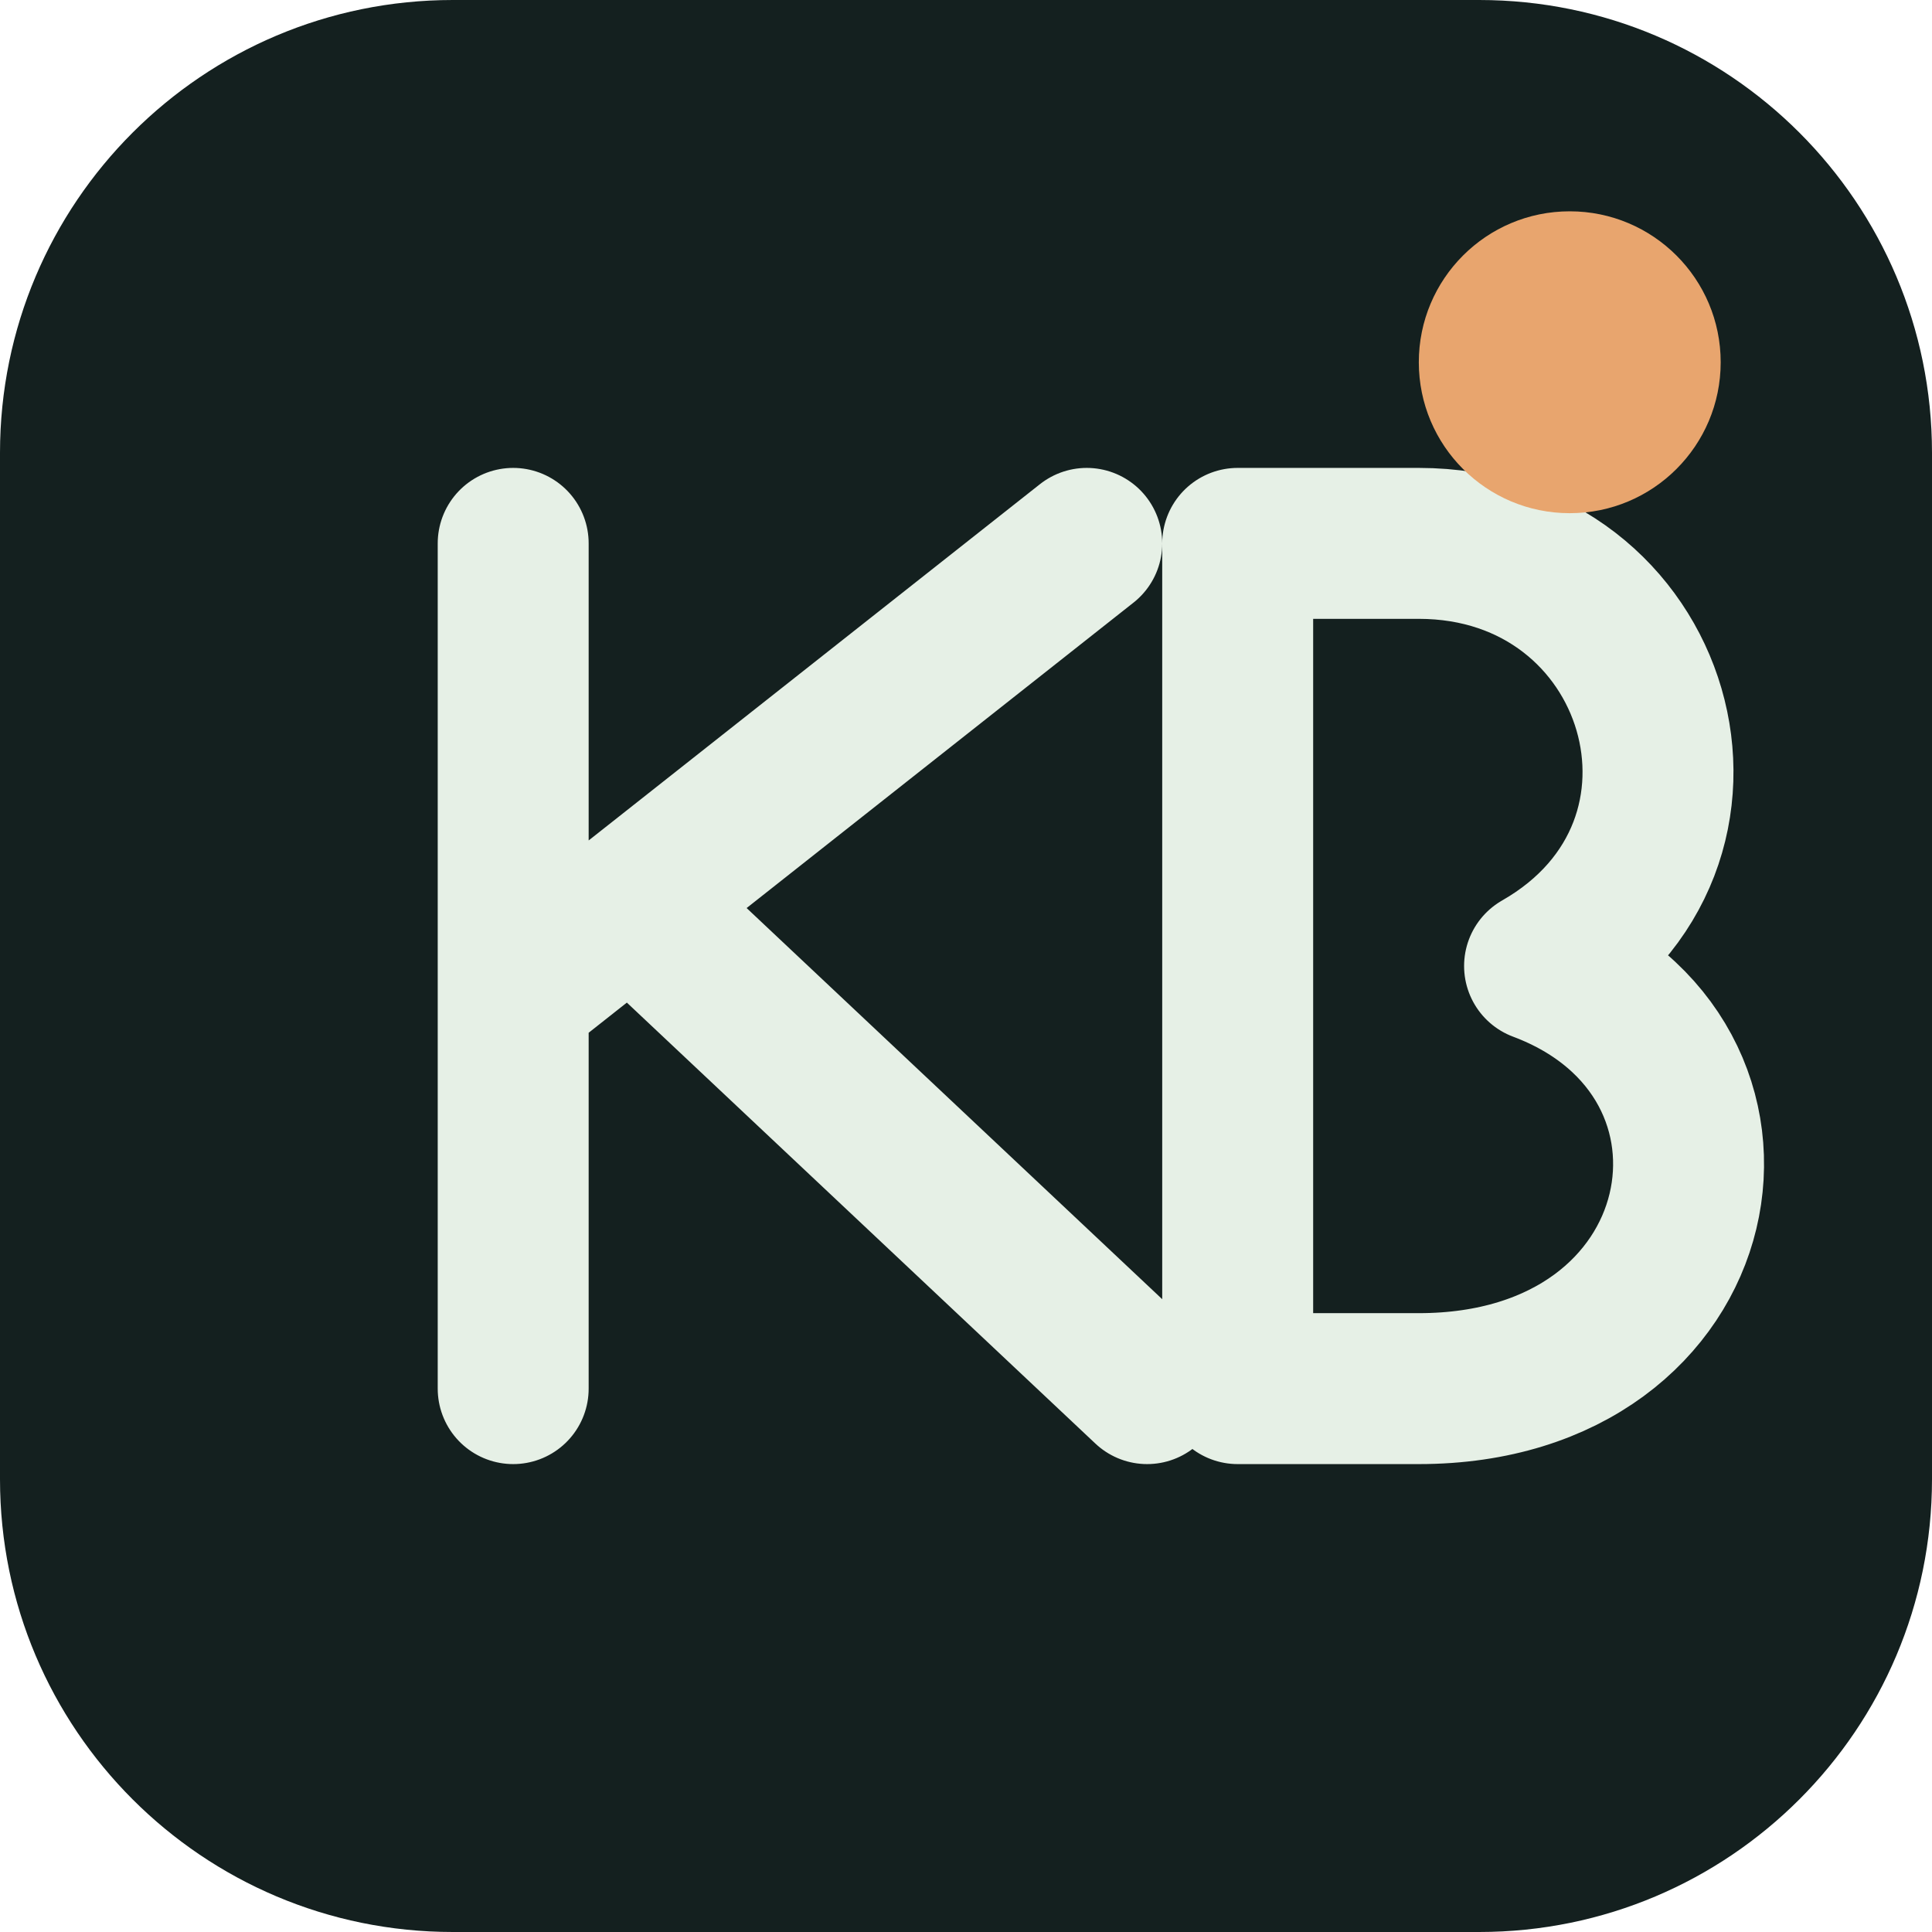
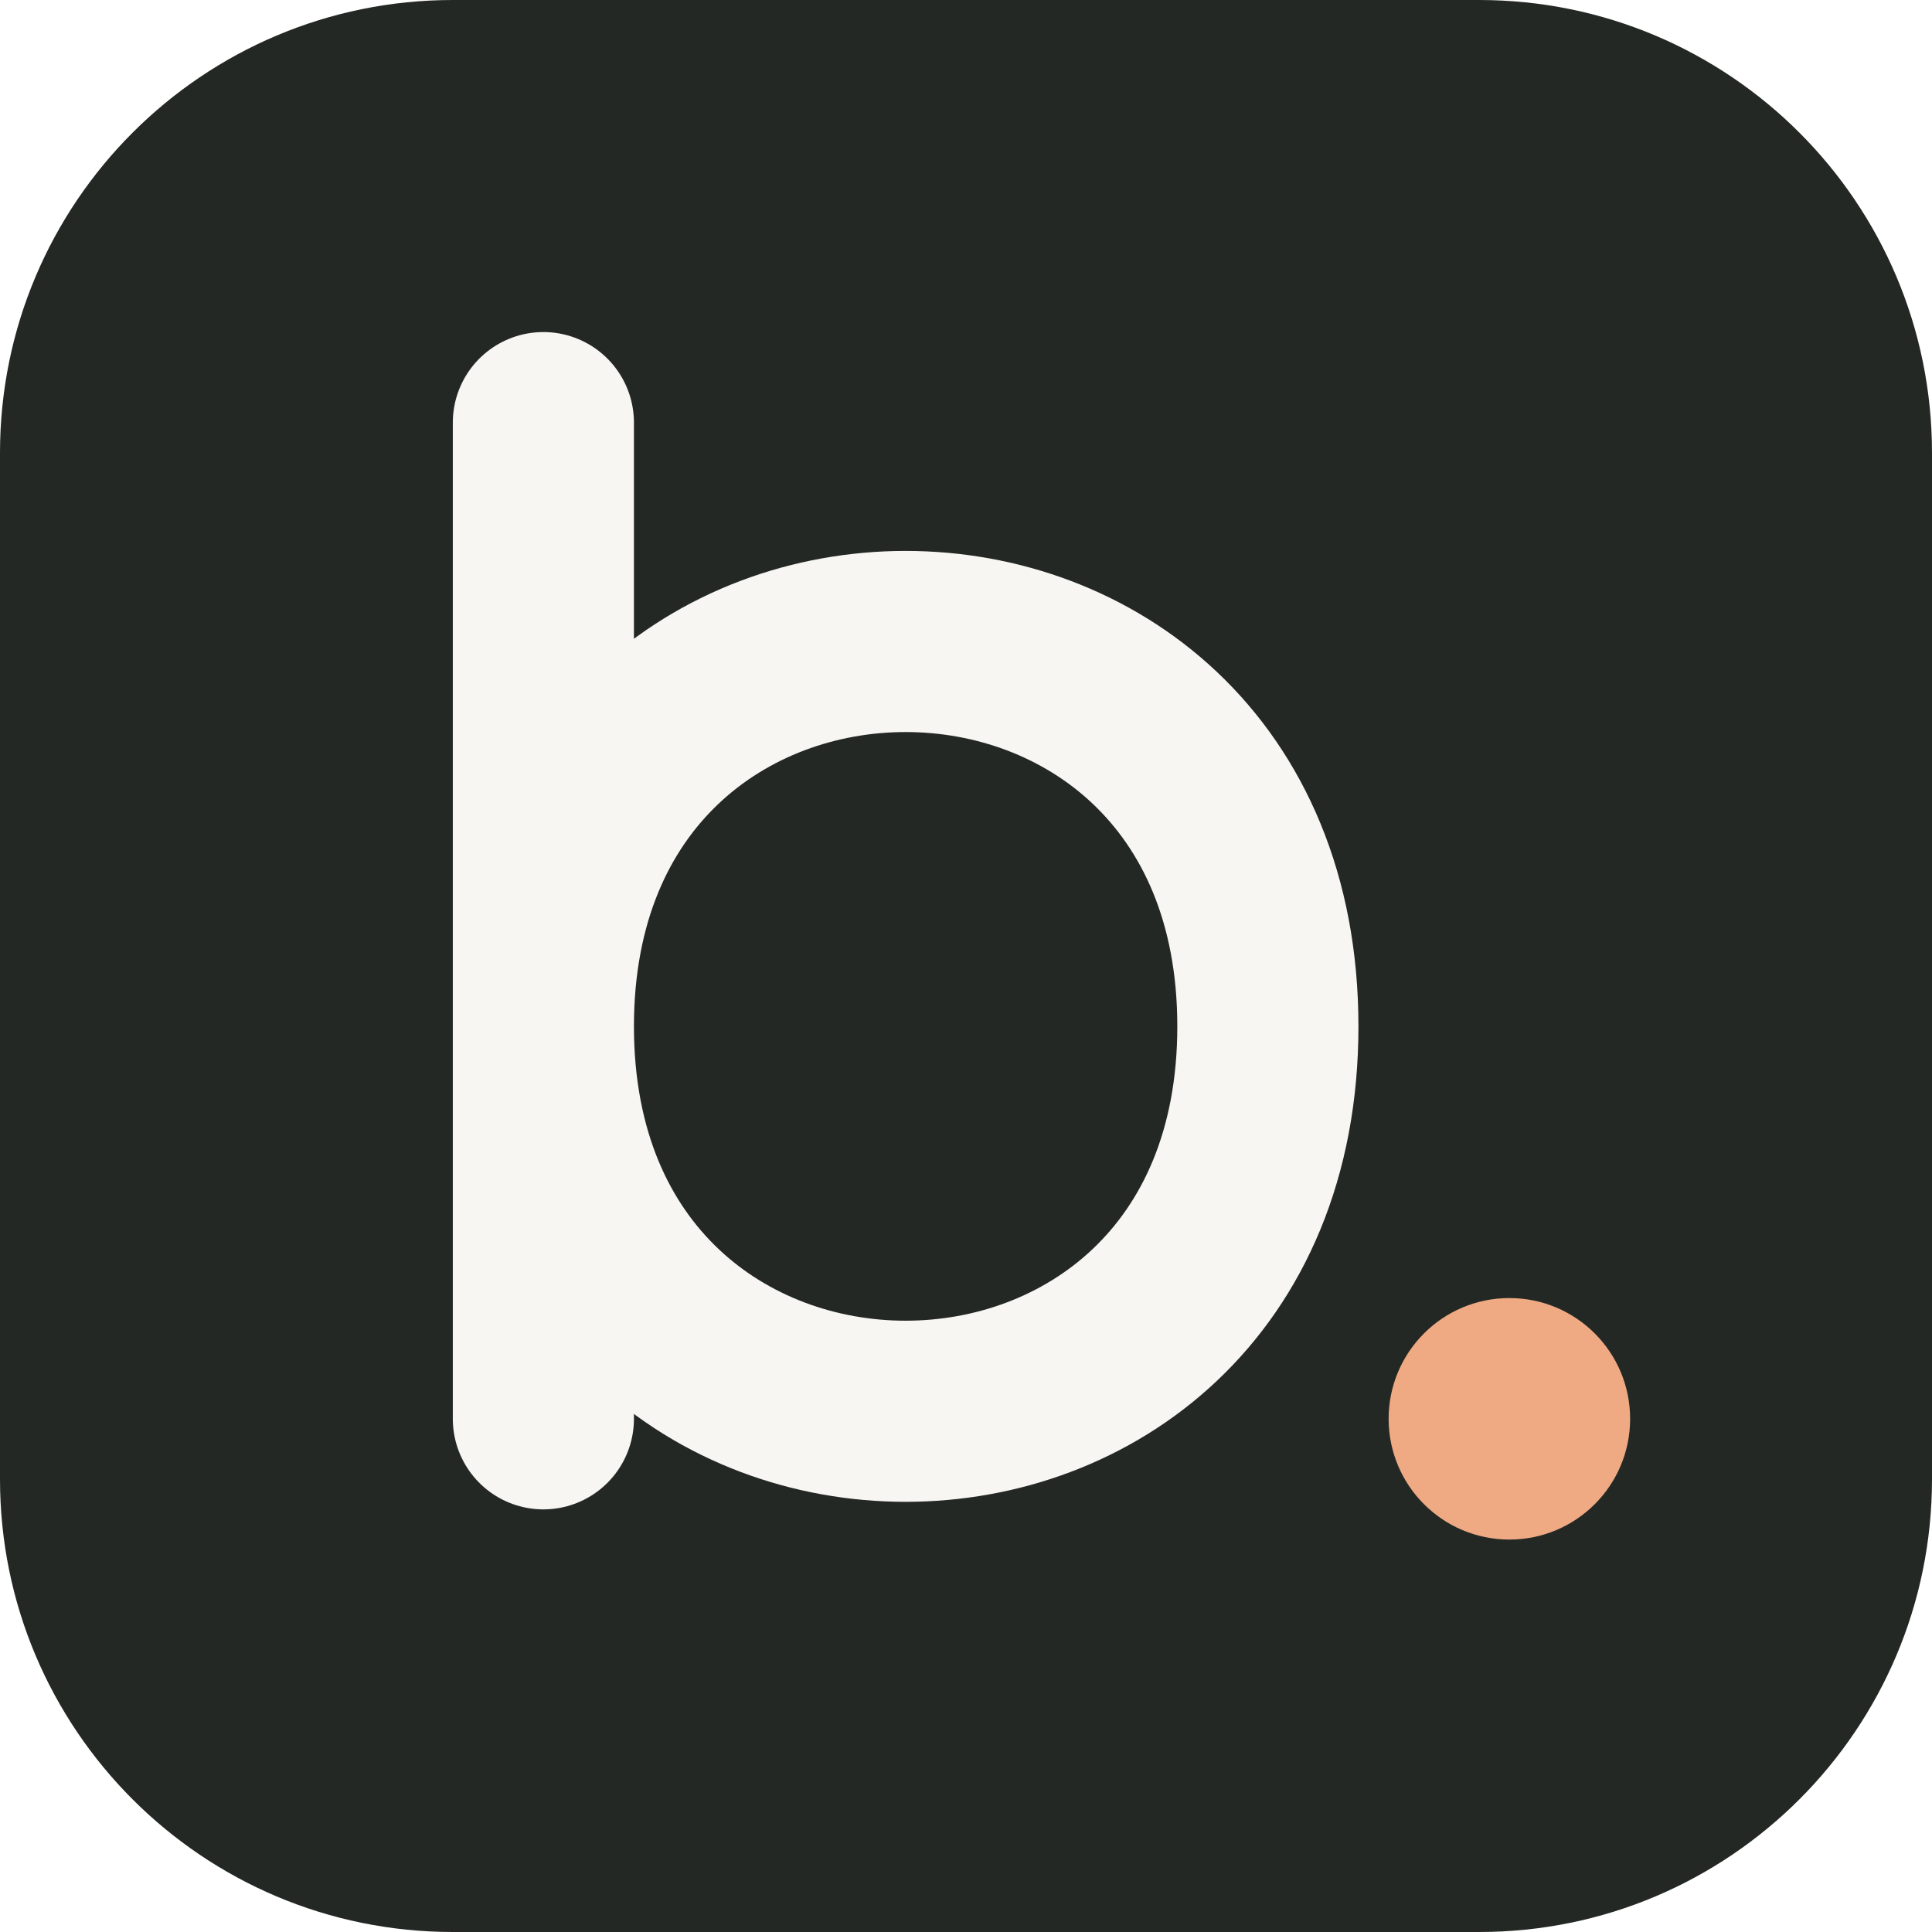
<svg xmlns="http://www.w3.org/2000/svg" viewBox="0 0 64 64">
-   <rect width="64" height="64" rx="15" fill="#14201f" />
-   <path d="M17 18v28m0-13 19-15M21 30l17 16M41 18v28m0-28h6c8 0 11 10 4 14 8 3 6 14-4 14h-6" fill="none" stroke="#e6f0e6" stroke-width="5" stroke-linecap="round" stroke-linejoin="round" />
-   <circle cx="52" cy="12" r="5" fill="#e8a56e" />
+   <rect width="64" height="64" rx="15" fill="#242824" />
+   <path d="M18 14v33m0-13c0-17 24-17 24 0s-24 17-24 0" fill="none" stroke="#f7f6f2" stroke-width="6" stroke-linecap="round" />
+   <circle cx="50" cy="47" r="4" fill="#efaa84" />
</svg>
